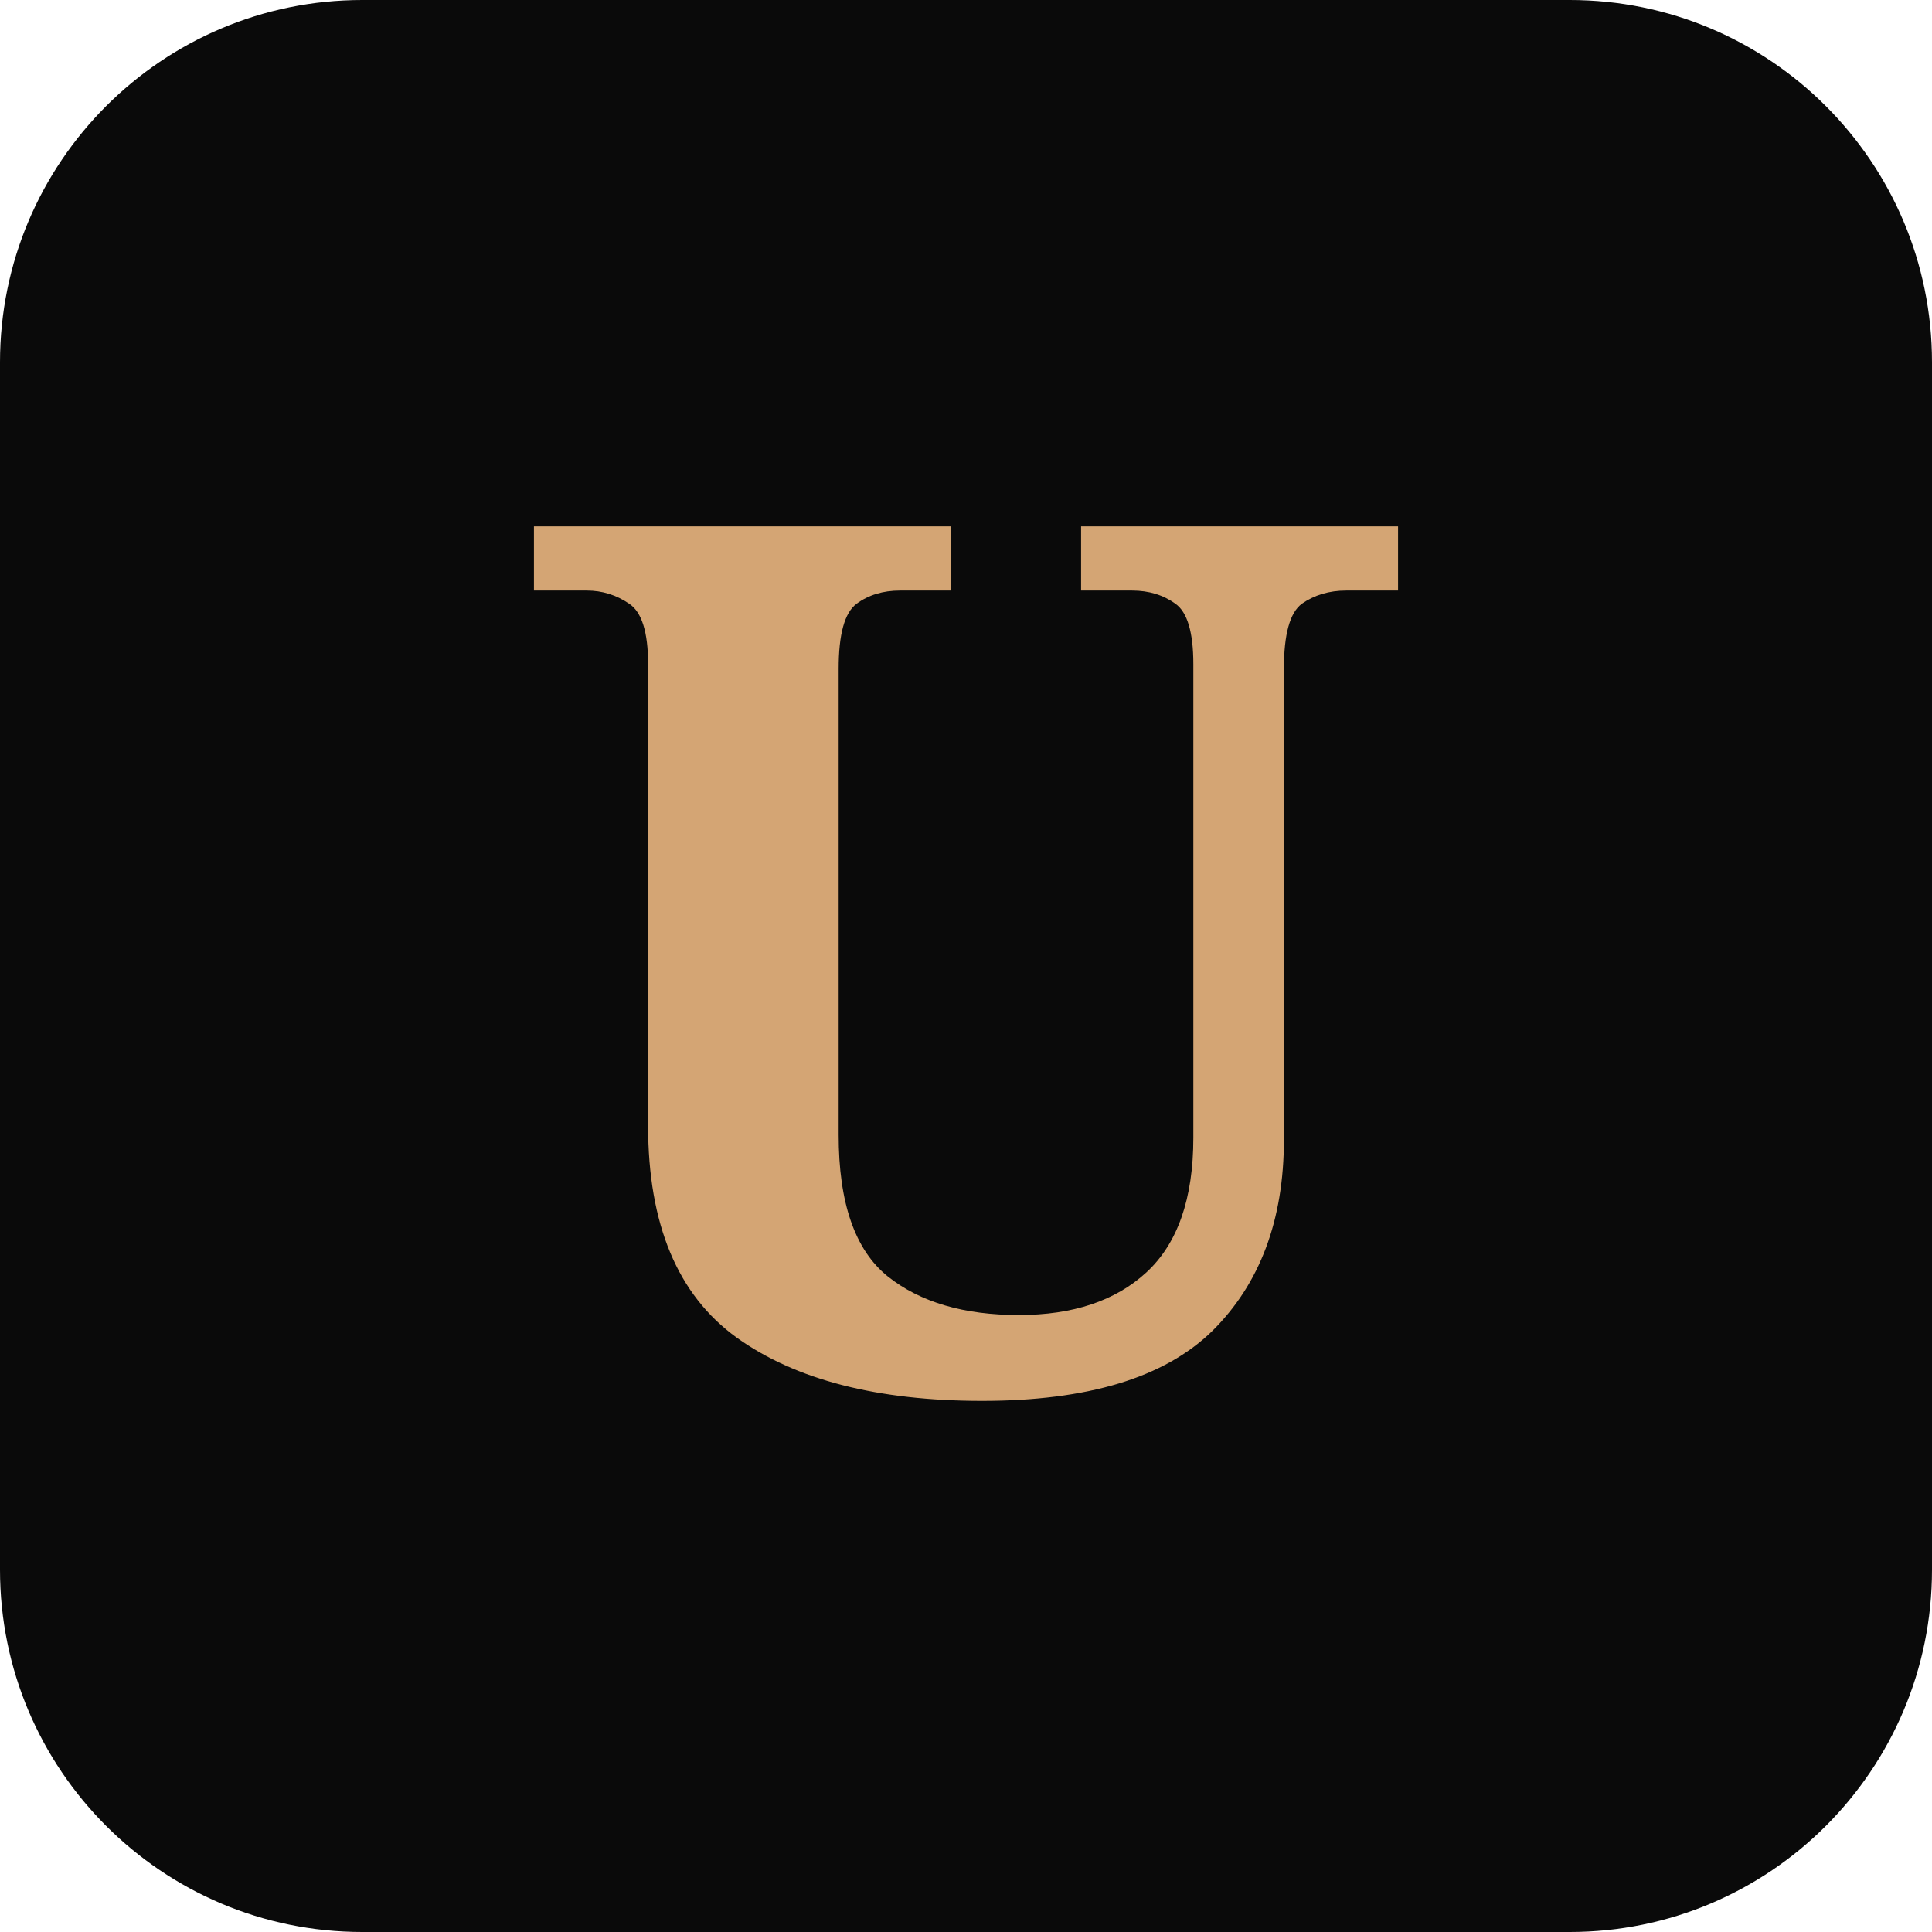
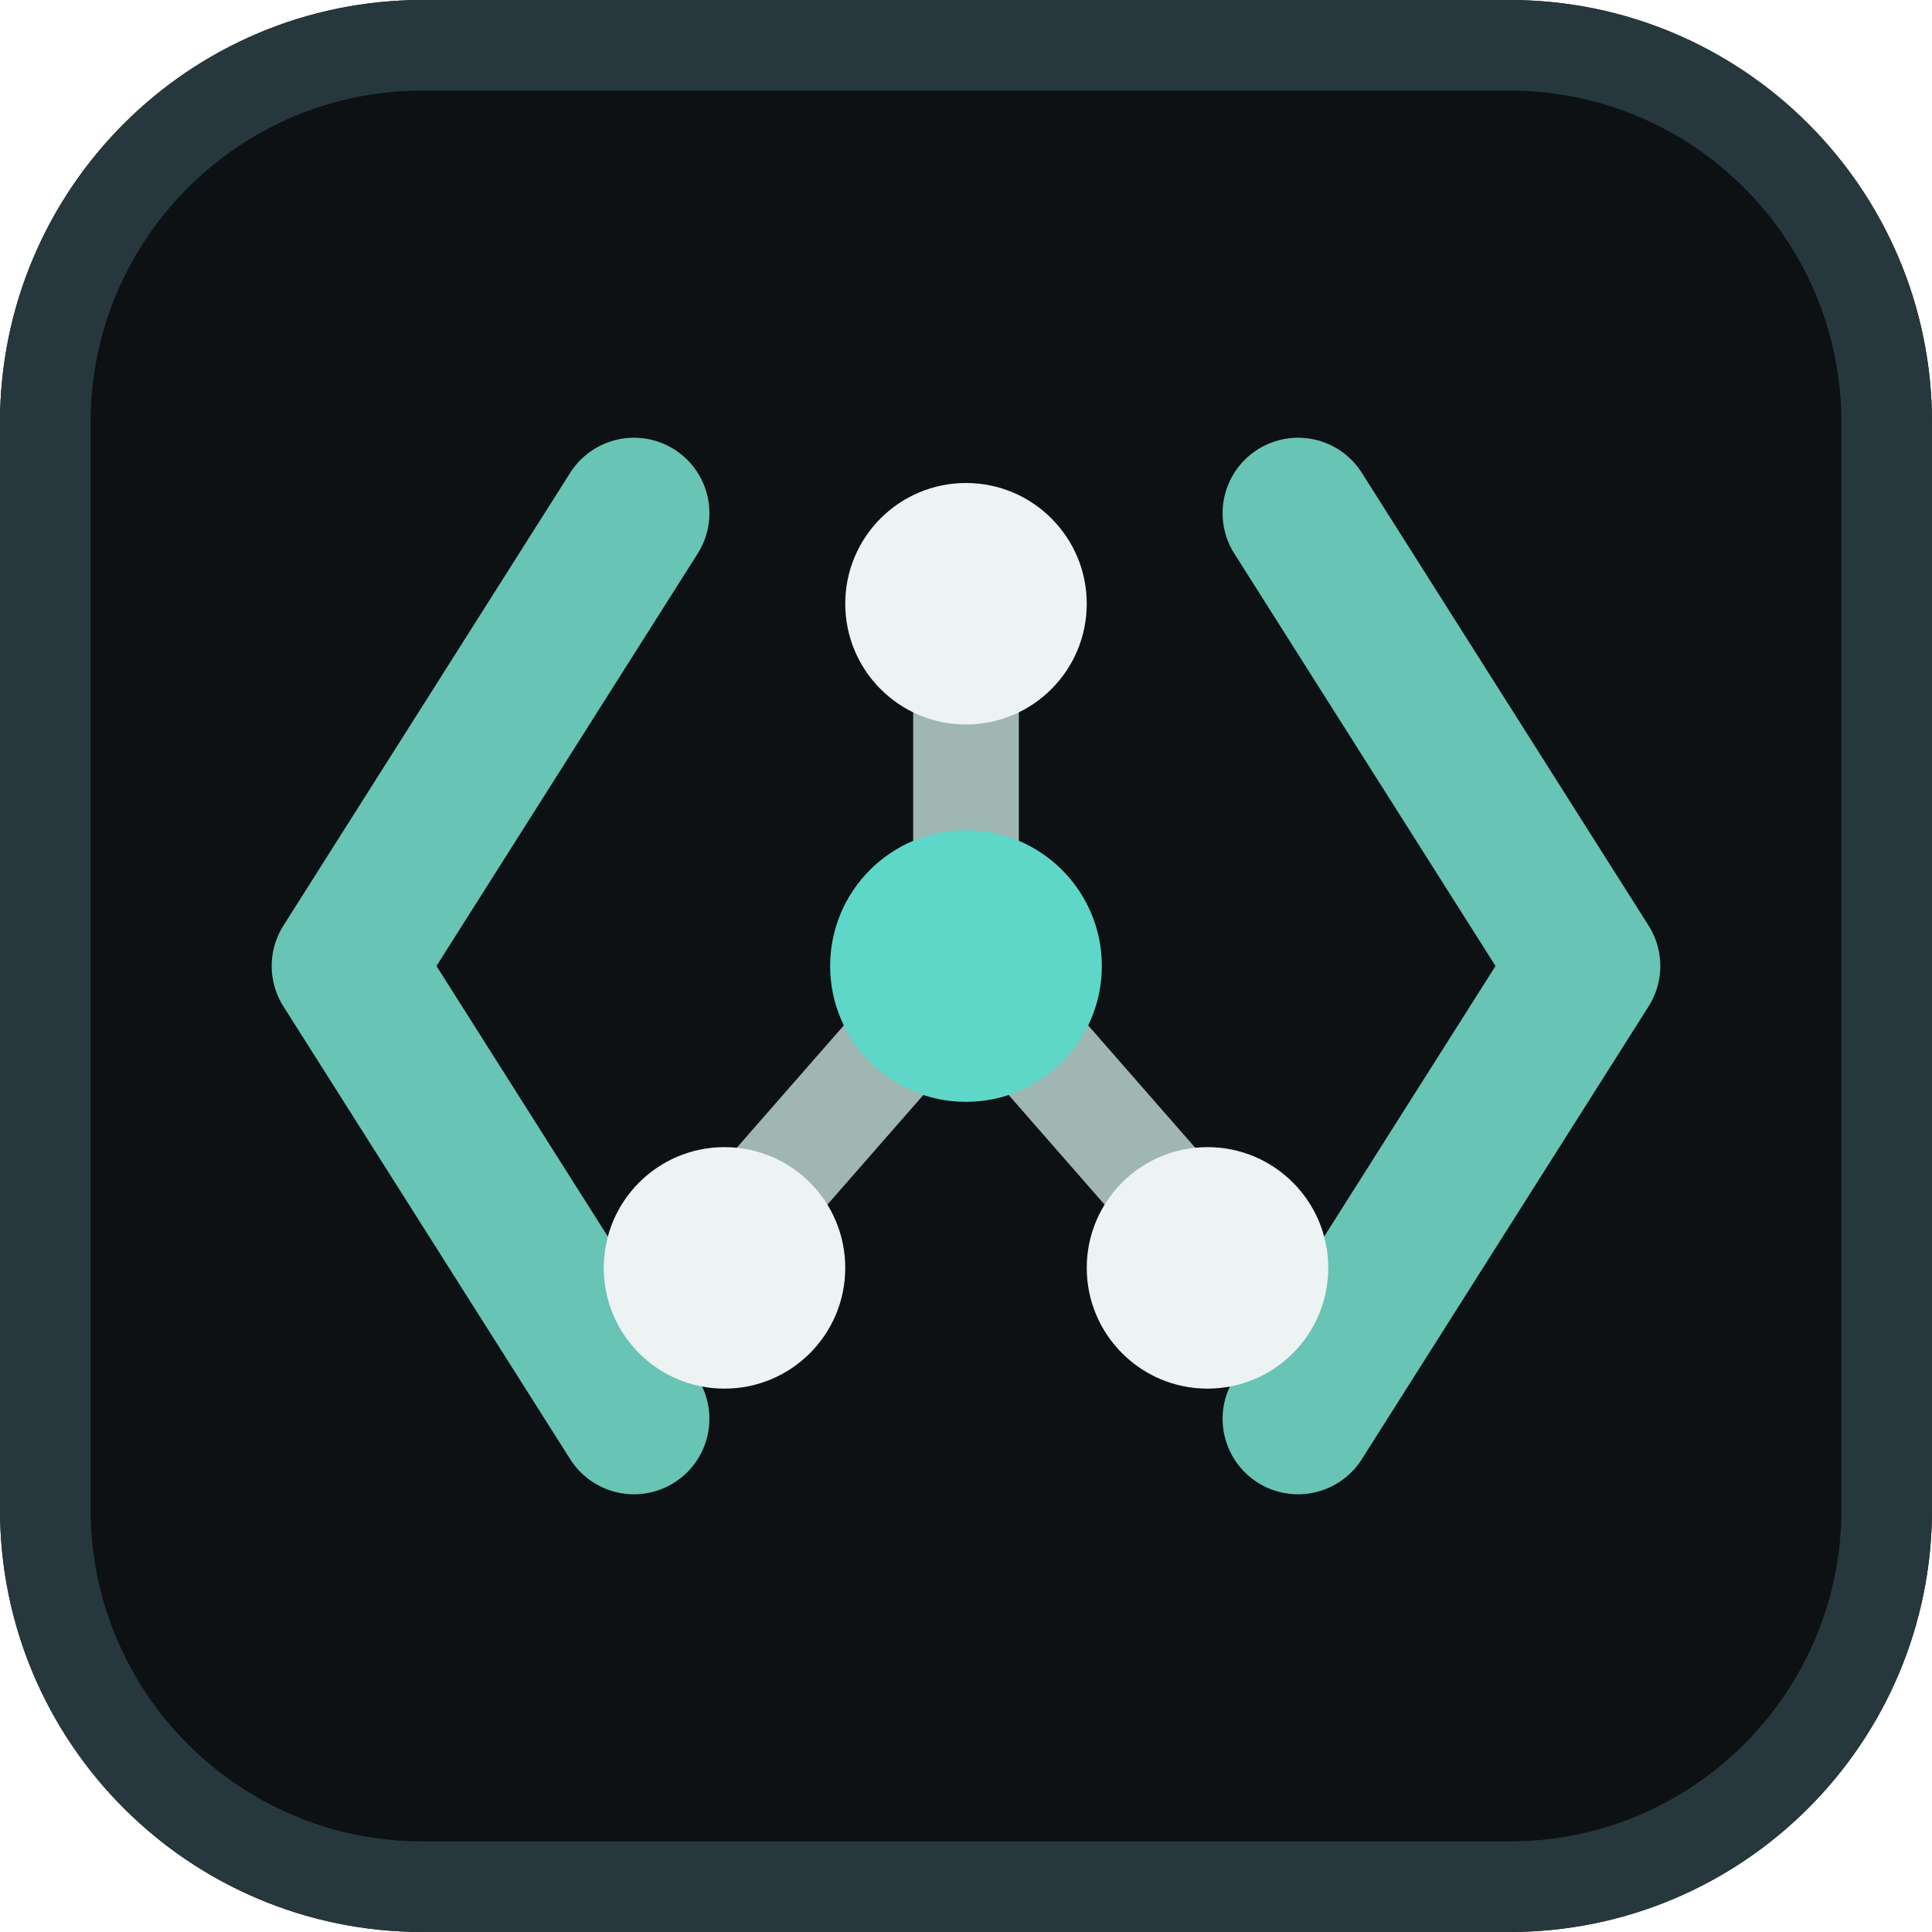
<svg xmlns="http://www.w3.org/2000/svg" viewBox="0 0 32 32">
-   <rect width="32" height="32" rx="6" fill="#0a0a0a" />
-   <text x="16" y="23" font-family="Georgia, serif" font-size="20" fill="#d4a574" text-anchor="middle" font-weight="bold">U</text>
+   <rect width="32" height="32" rx="7" fill="#0d1114" />
+   <rect x="0.75" y="0.75" width="30.5" height="30.5" rx="6.25" fill="none" stroke="#26383d" stroke-width="1.5" />
+   <path d="M10.5 8.5 5.75 16l4.75 7.5M21.5 8.5l4.75 7.5-4.75 7.5" fill="none" stroke="#68c4b4" stroke-width="2.5" stroke-linecap="round" stroke-linejoin="round" />
+   <path d="M16 11v5m0 0-3.5 4m3.5-4 3.5 4" fill="none" stroke="#9fb6b3" stroke-width="1.75" stroke-linecap="round" />
+   <circle cx="16" cy="10" r="2" fill="#edf2f2" />
+   <circle cx="16" cy="16" r="2.25" fill="#5ed6c8" />
+   <circle cx="12" cy="21" r="2" fill="#edf2f2" />
+   <circle cx="20" cy="21" r="2" fill="#edf2f2" />
</svg>
